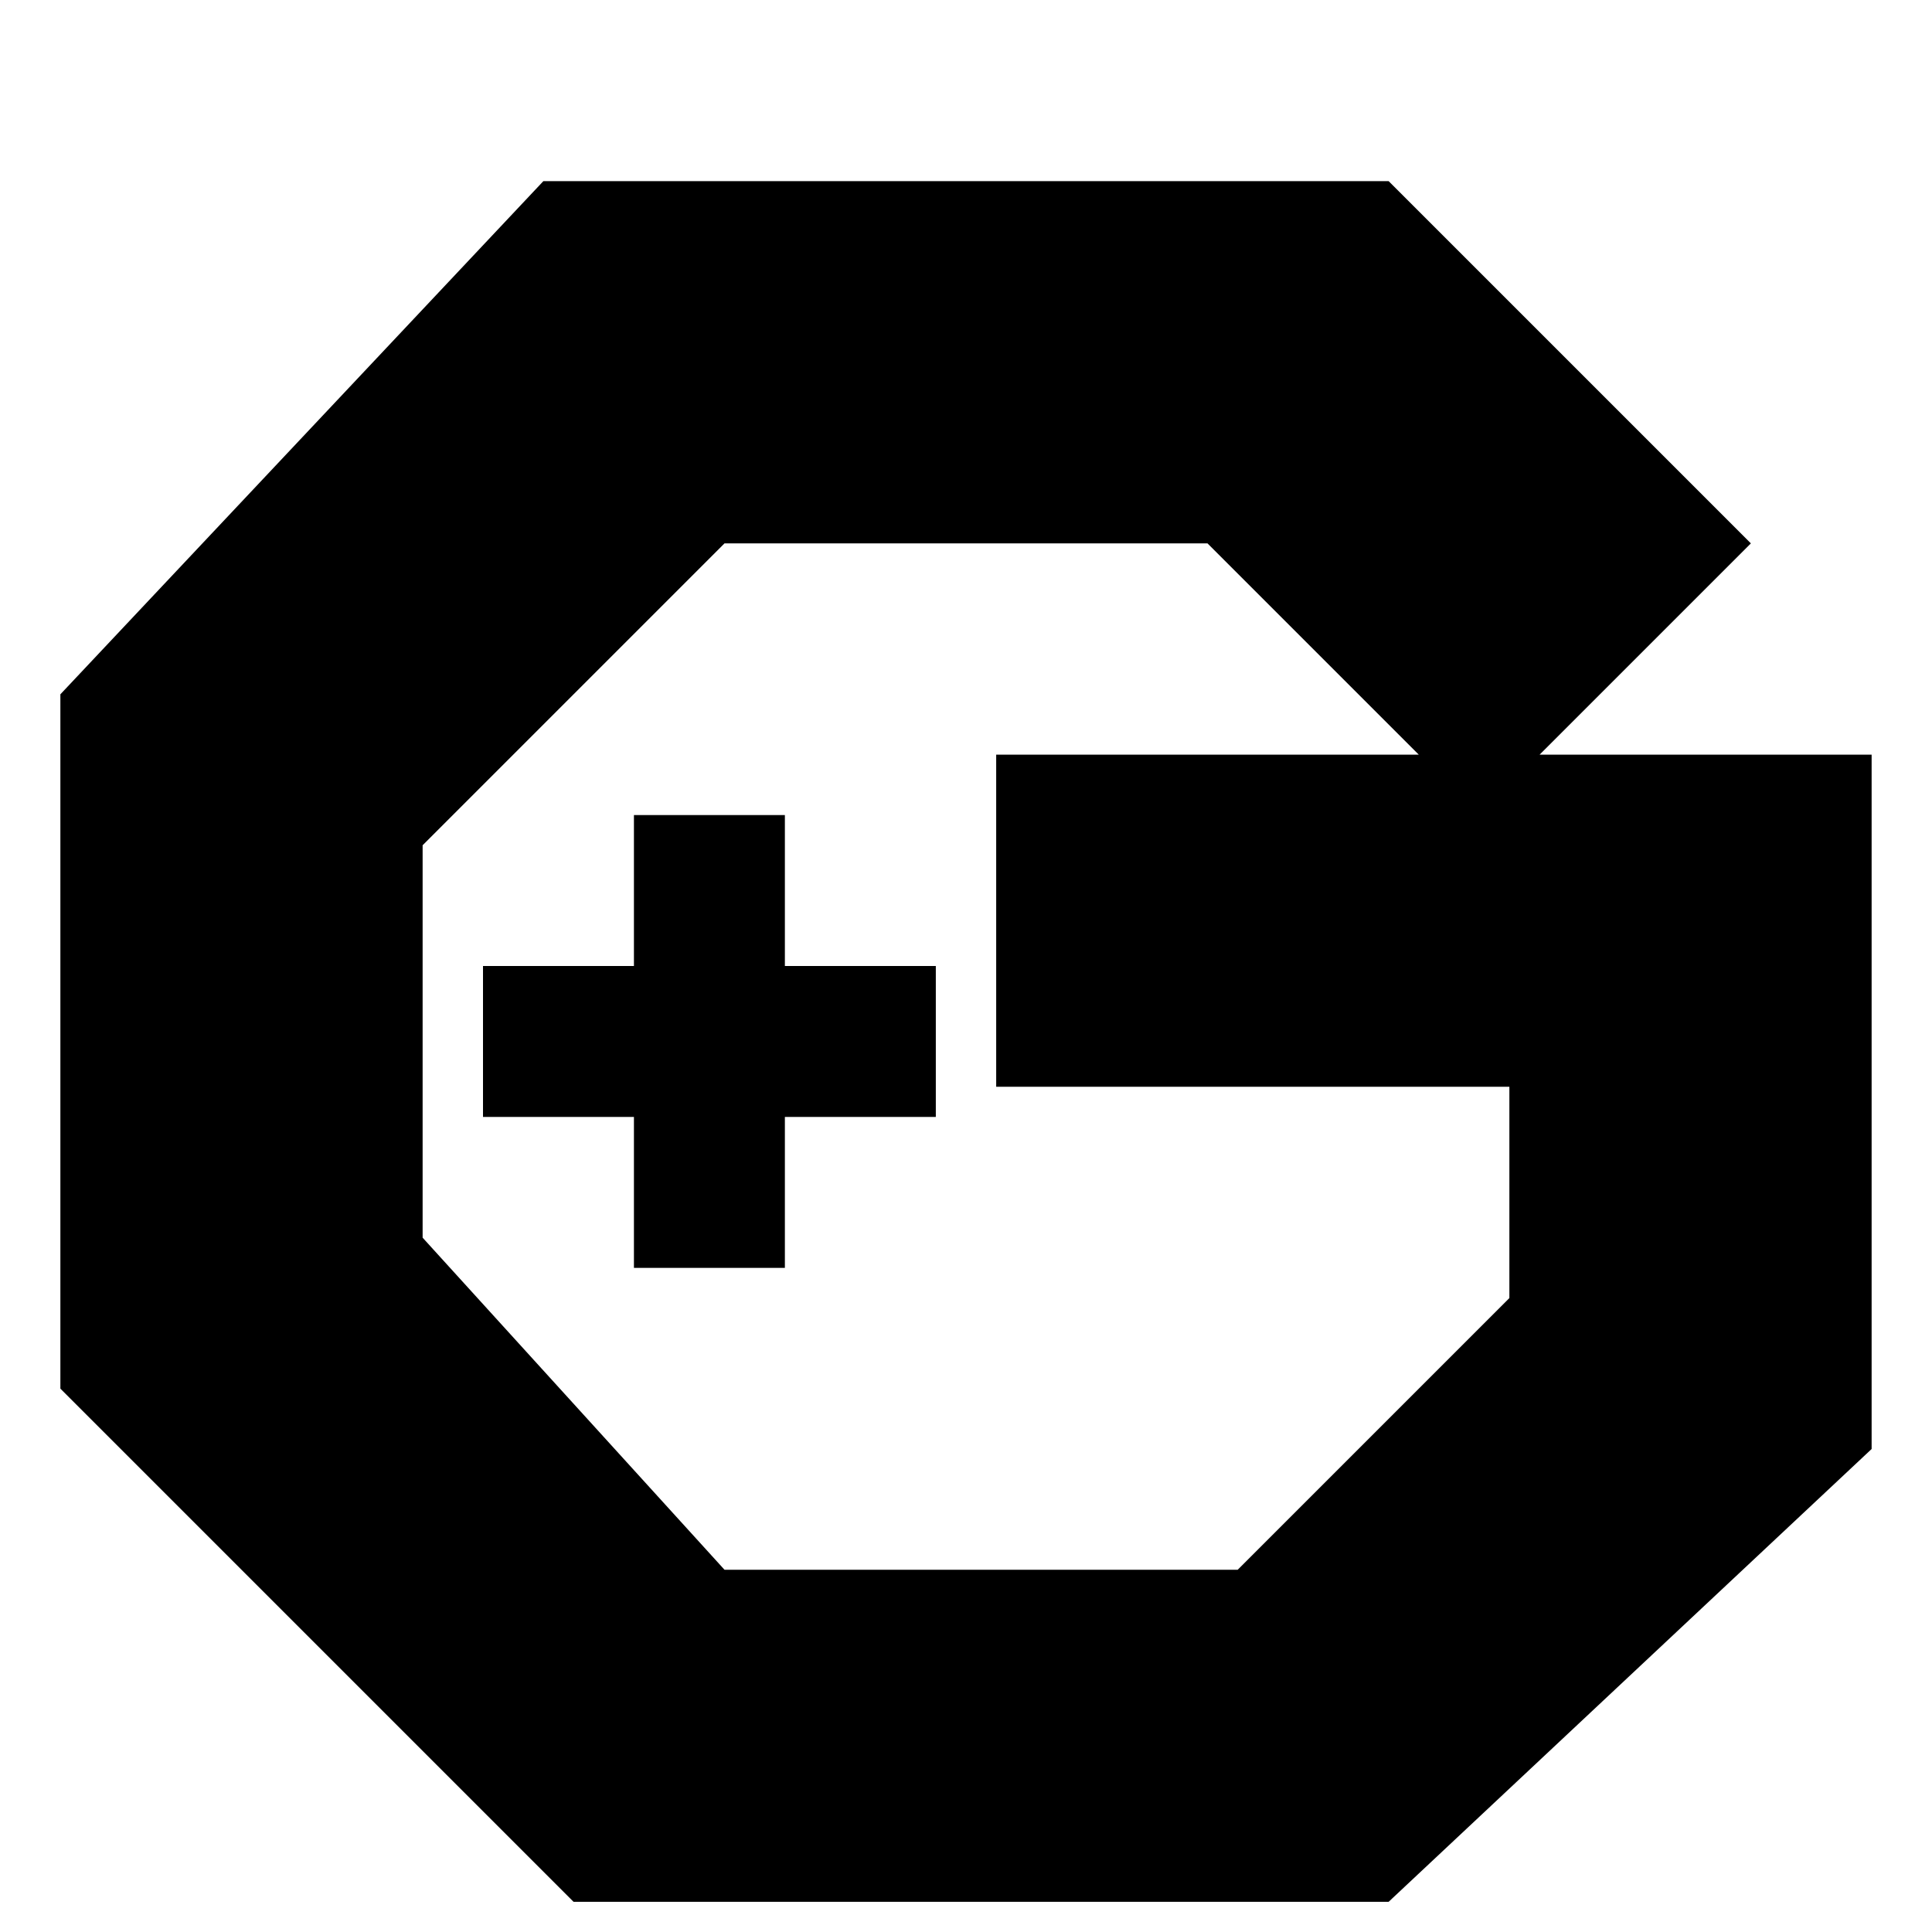
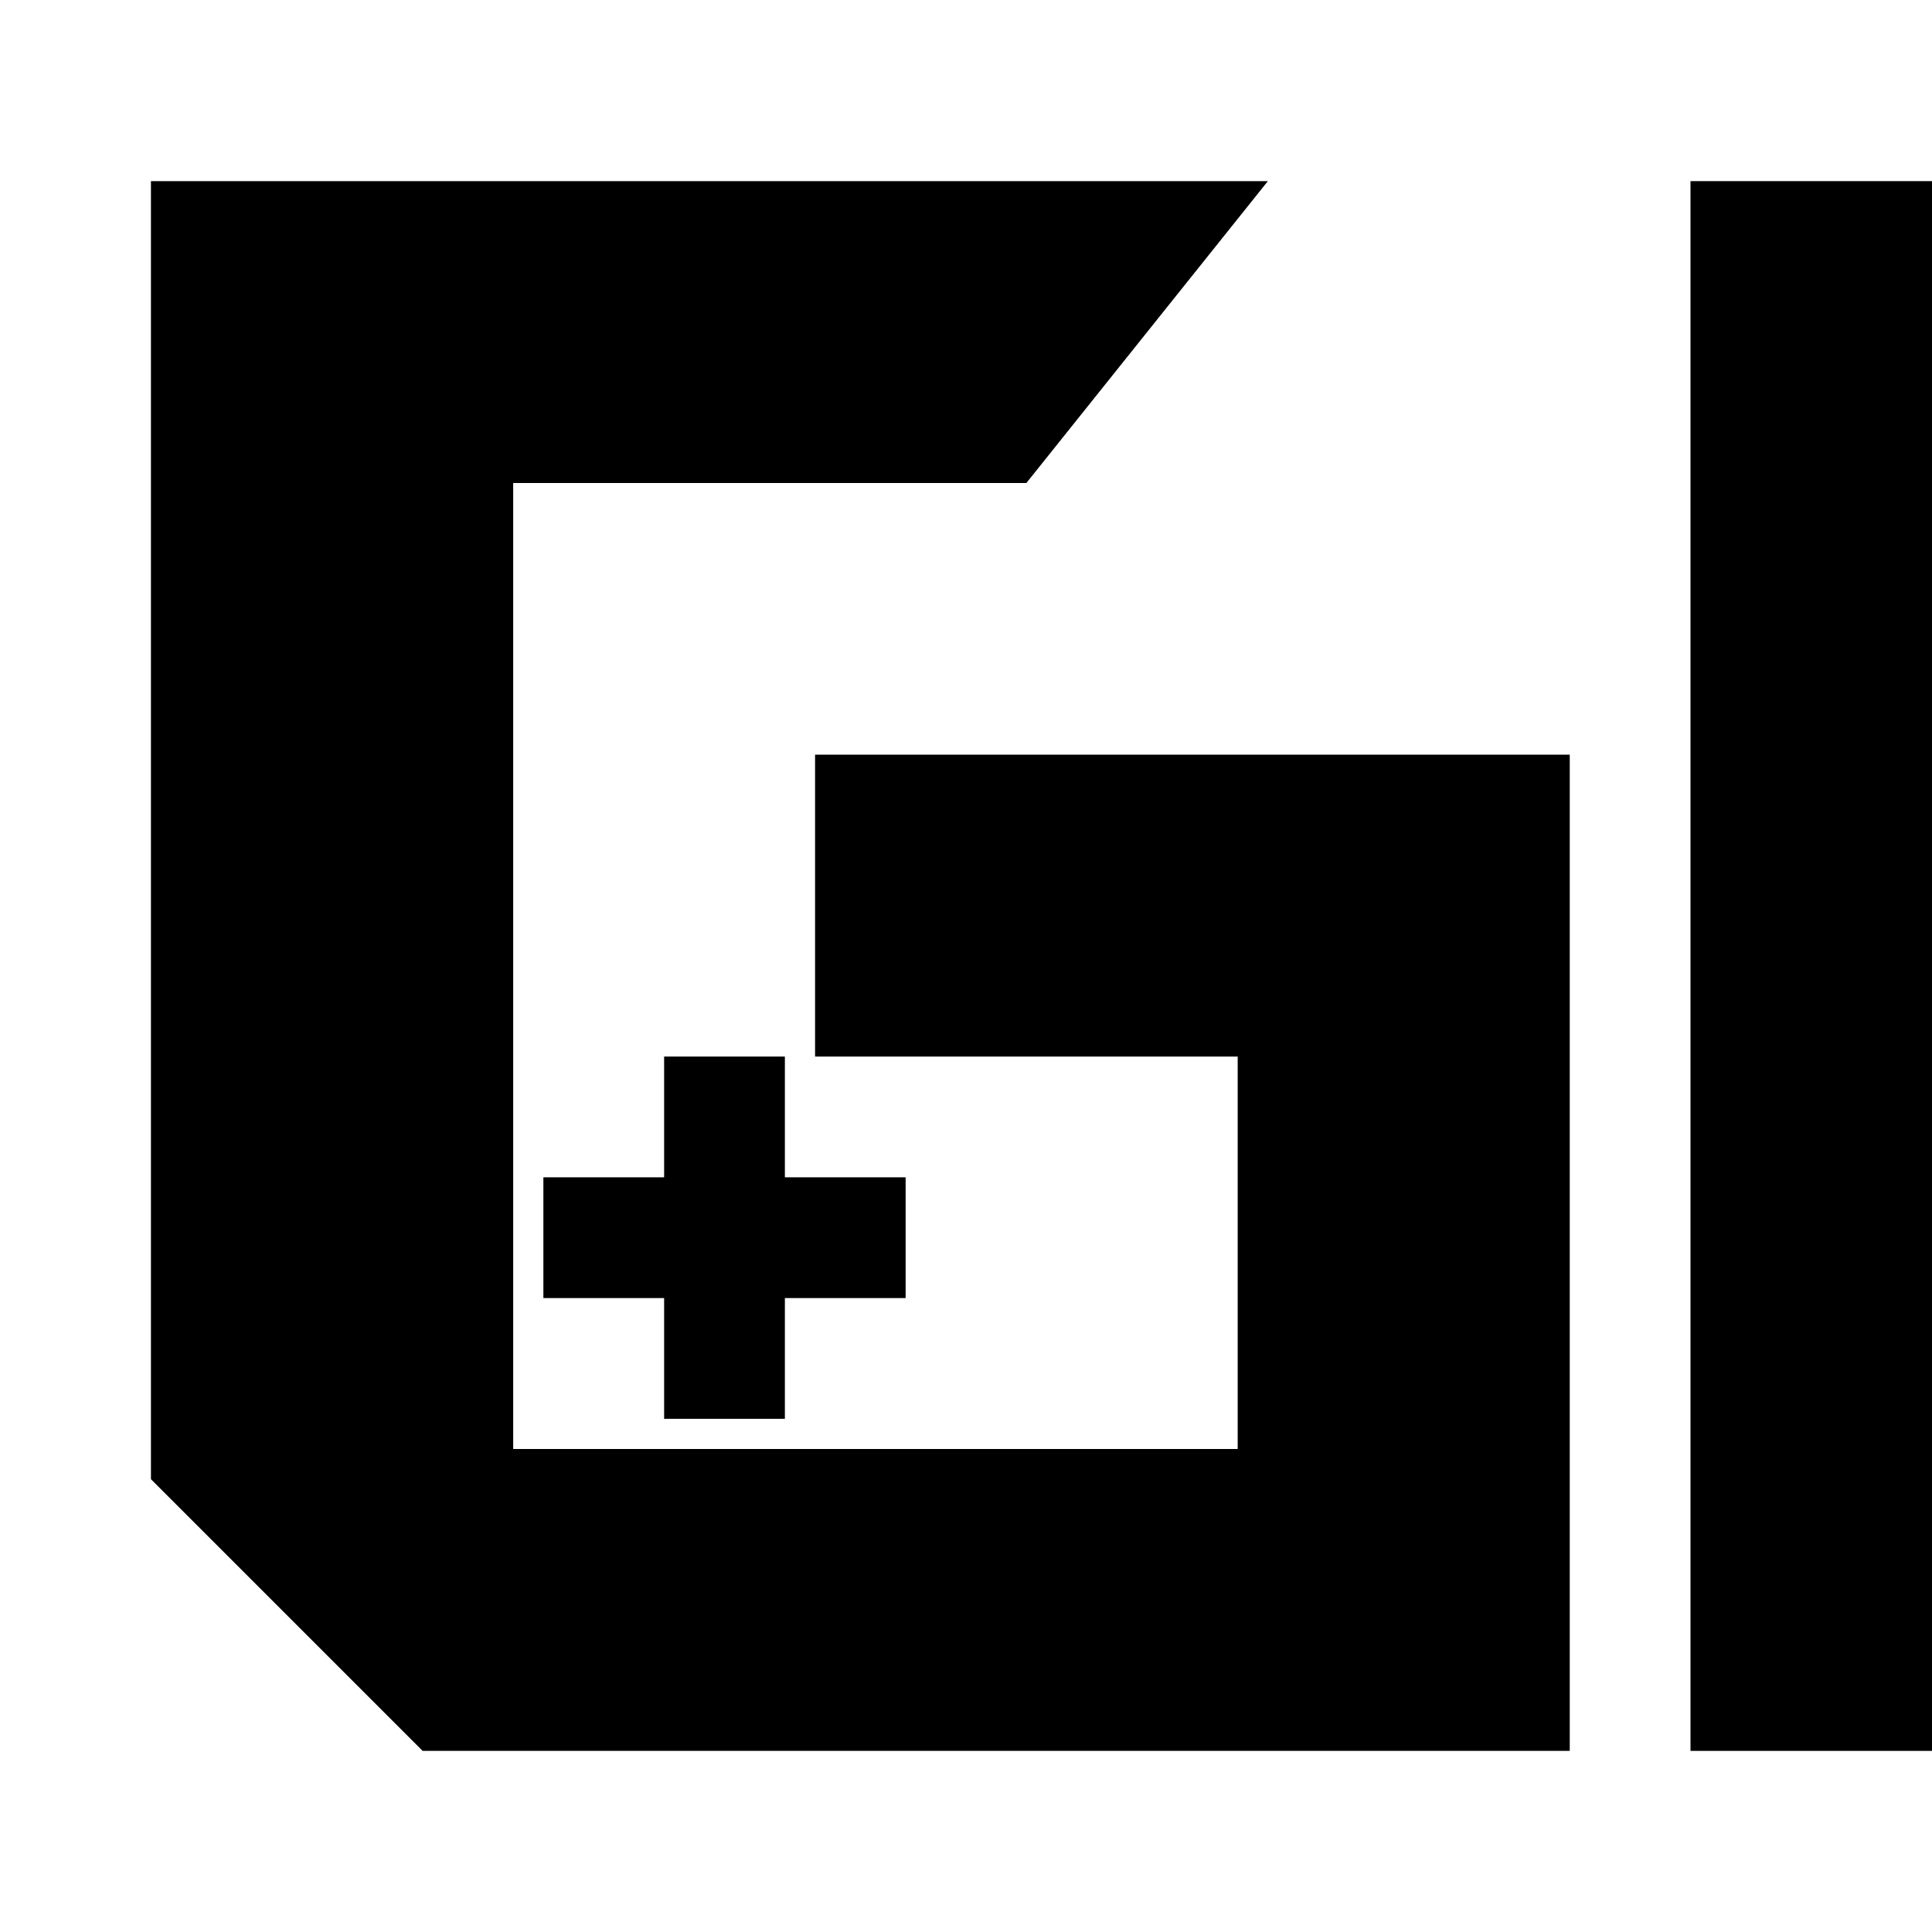
- <svg xmlns="http://www.w3.org/2000/svg" viewBox="0 0 64 64">
-   <path fill="currentColor" d="M18 6h28l12 12-9 9-9-9H24L14 28v13l10 11h17l9-9v-7H33V25h29v23L46 63H19L2 46V23Z" />
-   <path fill="currentColor" d="M21 27h5v5h5v5h-5v5h-5v-5h-5v-5h5Z" />
+ <svg xmlns="http://www.w3.org/2000/svg" viewBox="0 0 64 64" role="img" aria-label="GameIndex">
+   <path fill="currentColor" d="M5 6h37l-8 10H17v32h24V35H27V25h25v33H14L5 49Z" />
+   <path fill="currentColor" d="M56 6h8v52h-8Z" />
+   <path fill="currentColor" d="M22 35h4v4h4v4h-4v4h-4v-4h-4v-4h4Z" />
</svg>
